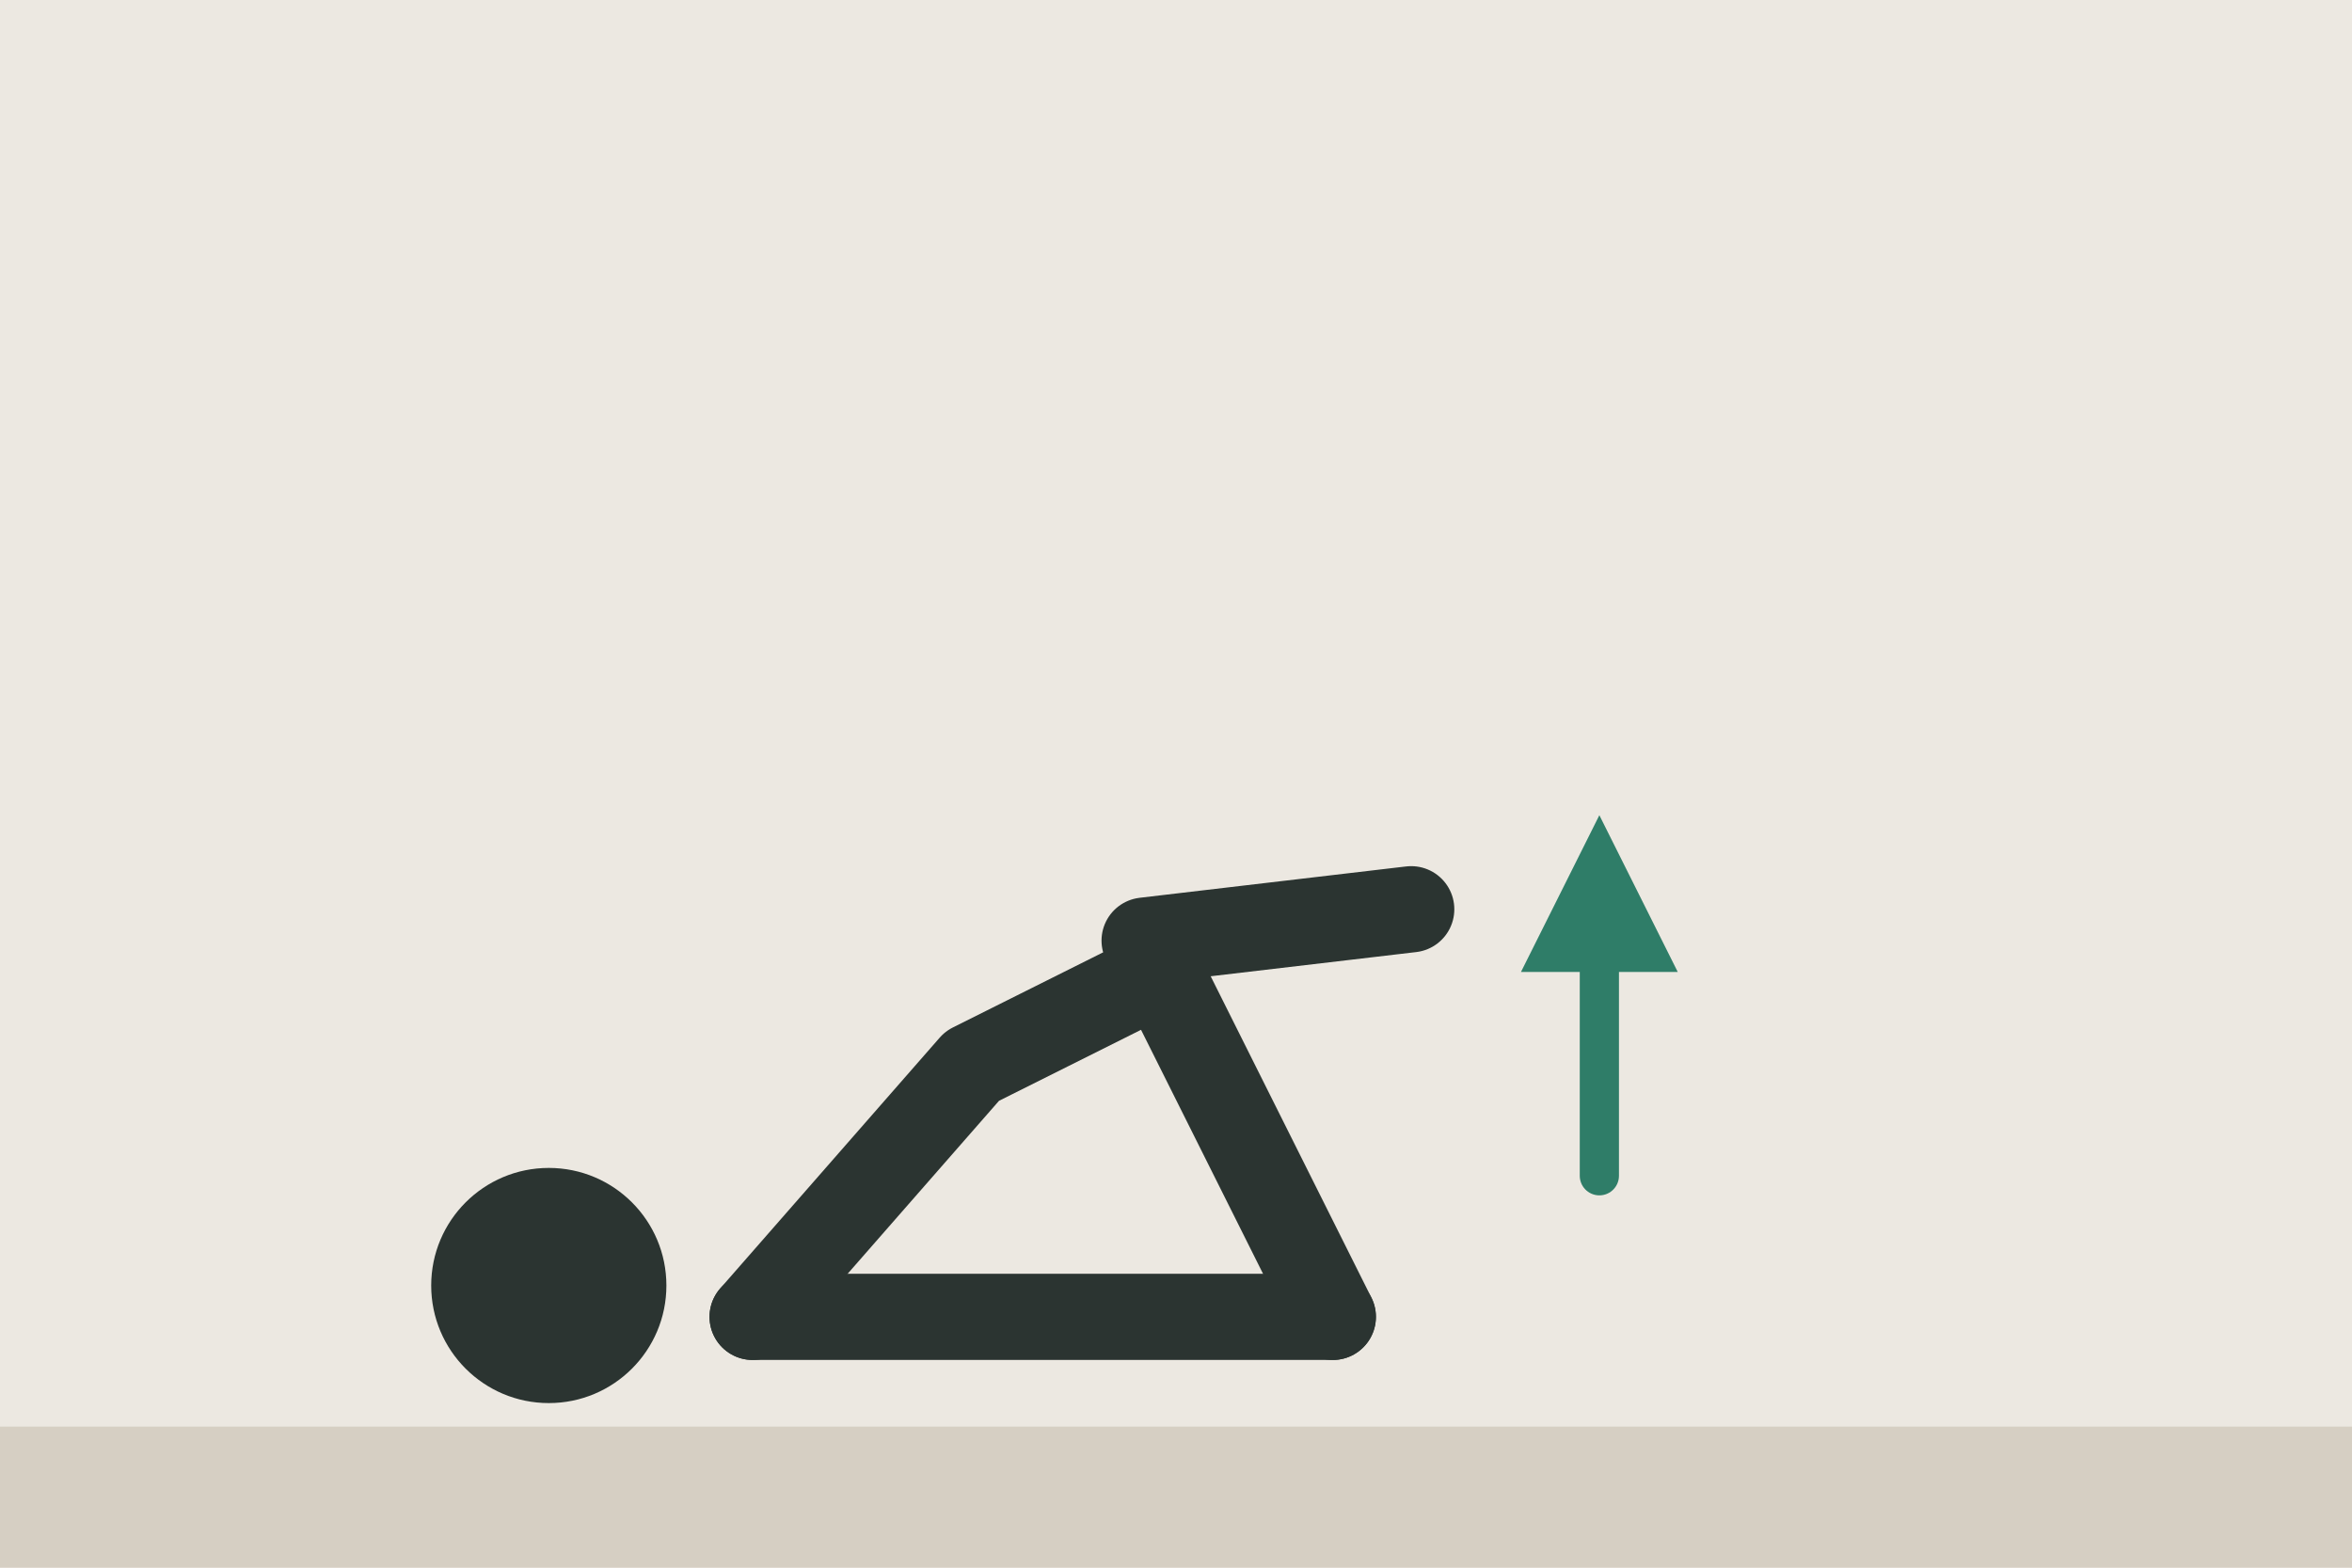
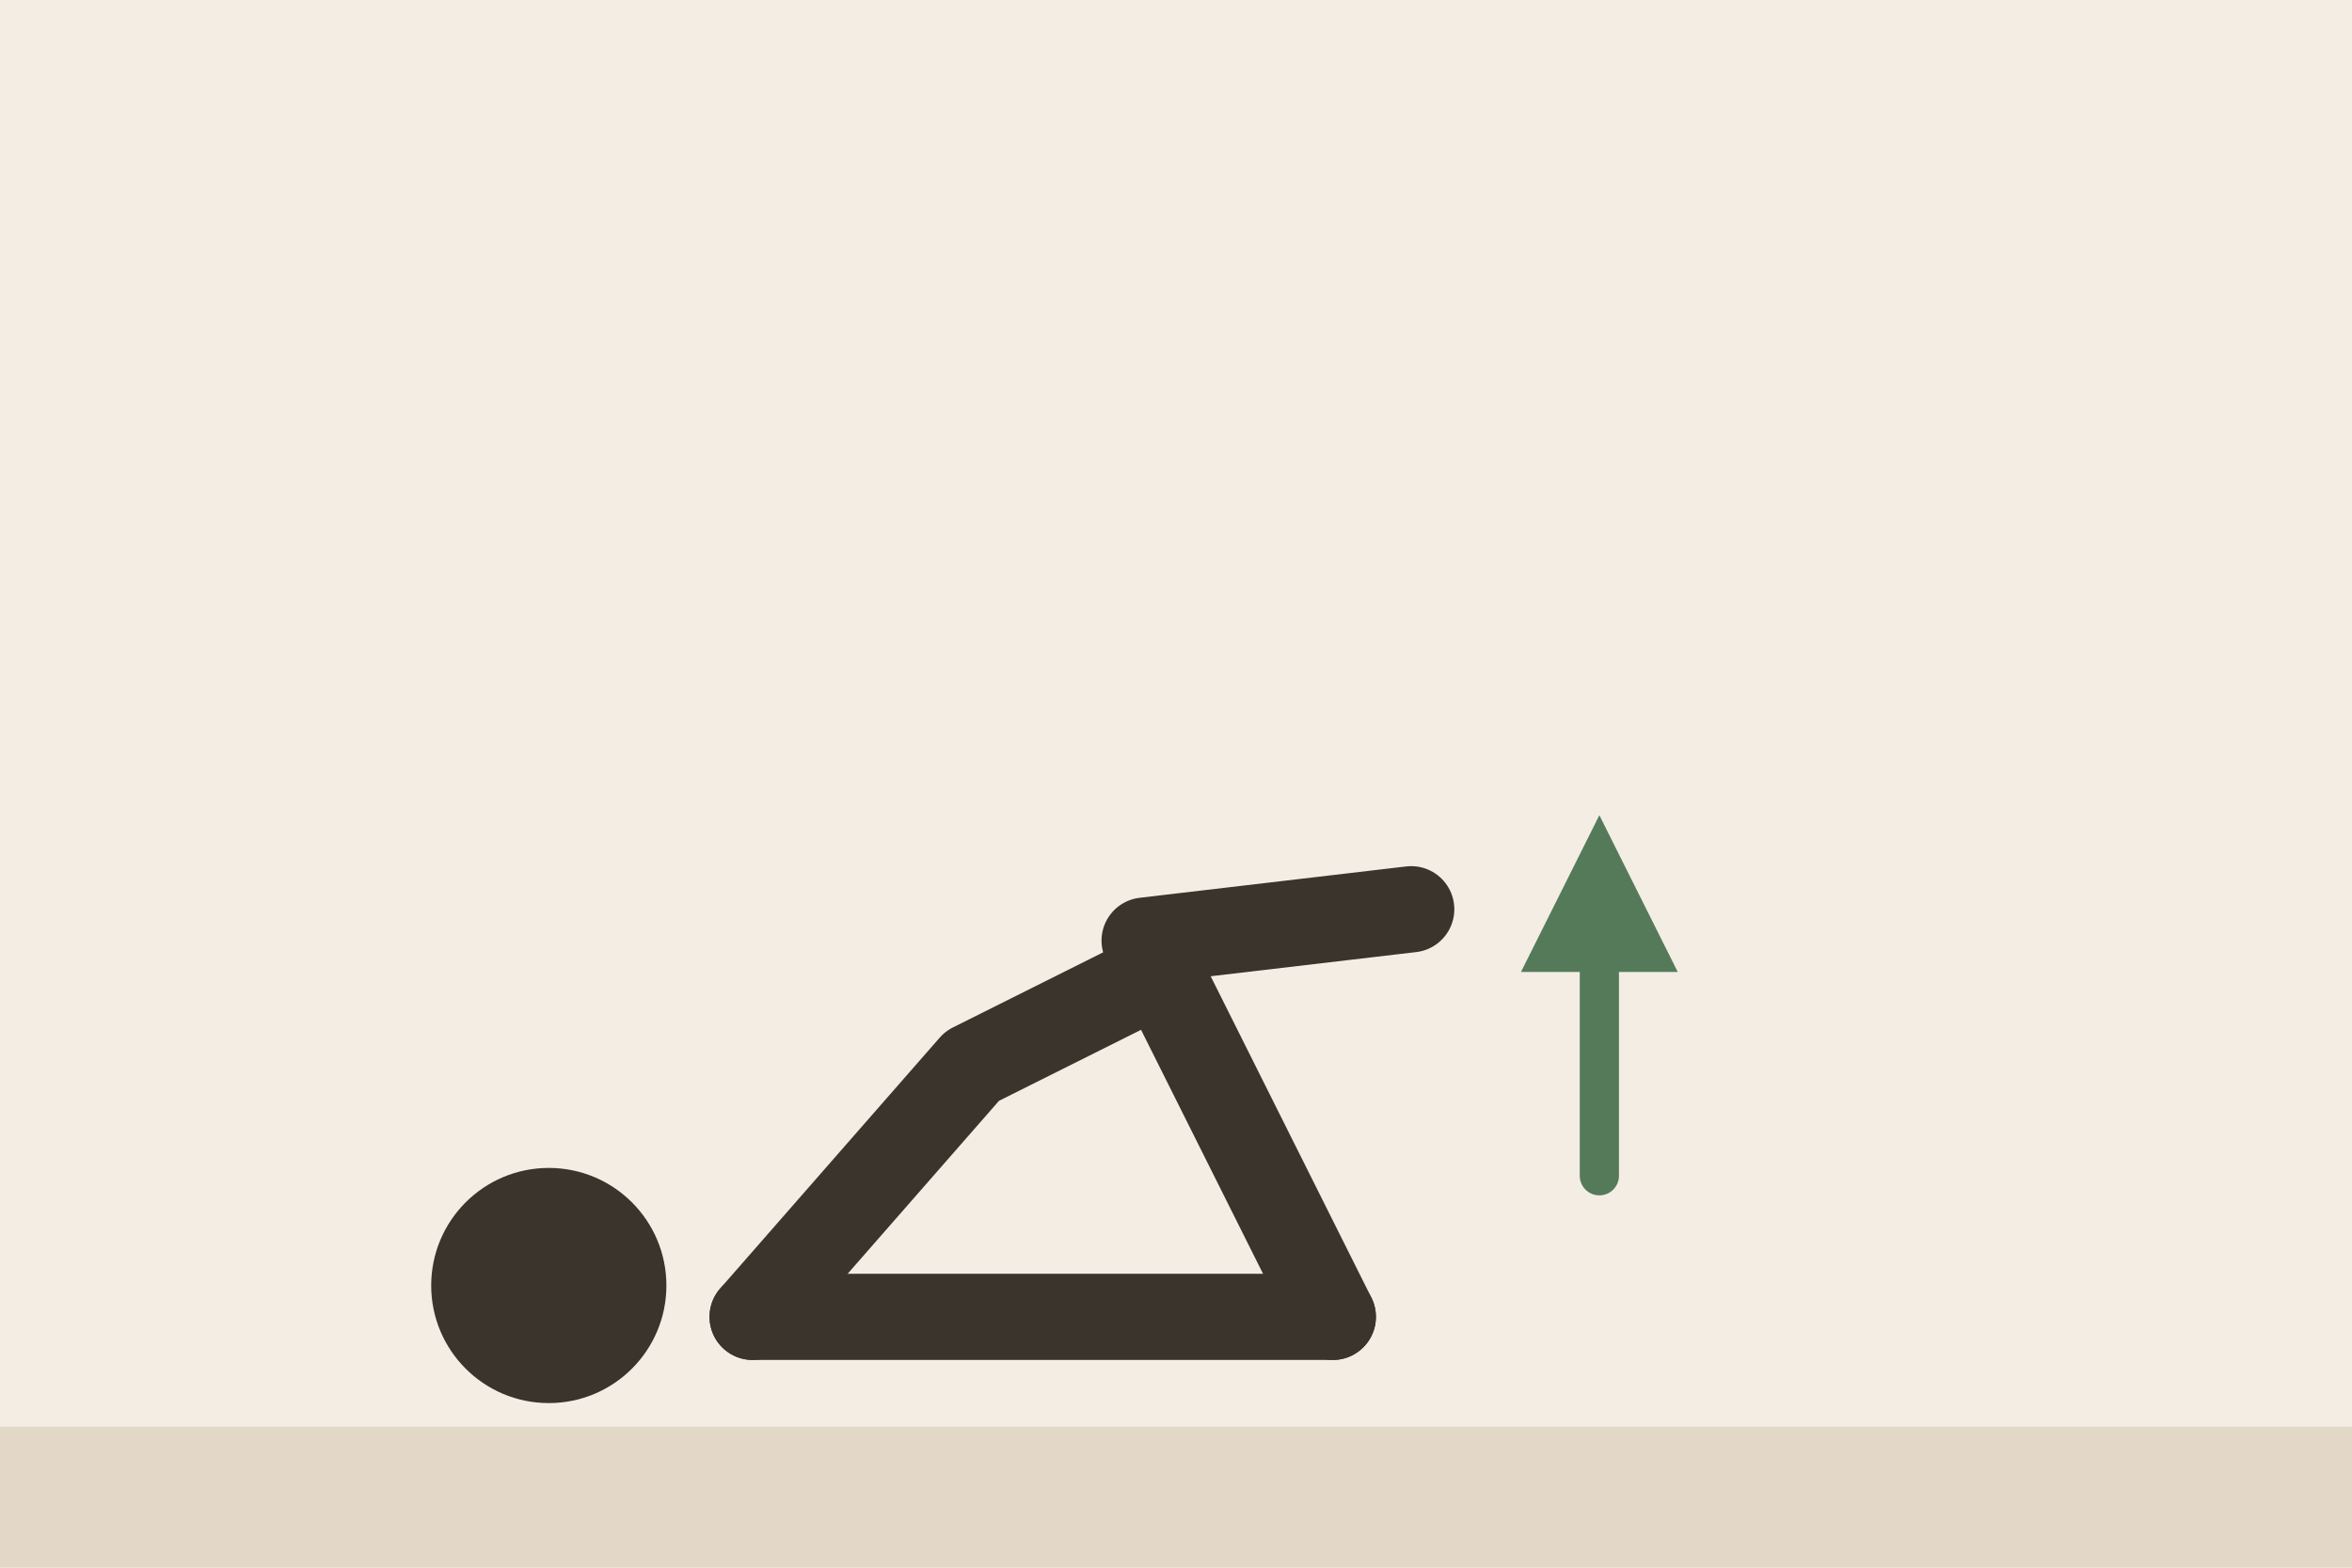
<svg xmlns="http://www.w3.org/2000/svg" viewBox="0 0 300 200">
-   <rect width="300" height="200" fill="#ece8e1" />
+   <rect width="300" height="200" fill="#f3ede4" />
  <defs>
    <marker id="a" viewBox="0 0 10 10" refX="6" refY="5" markerWidth="4" markerHeight="4" orient="auto">
-       <path d="M0,0 L10,5 L0,10 z" fill="#2f7d68" />
+       <path d="M0,0 L10,5 L0,10 z" fill="#557a5a" />
    </marker>
  </defs>
-   <rect y="182" width="300" height="18" fill="#d6cfc3" />
-   <polyline points="96,168 170,168" fill="none" stroke="#2b3431" stroke-width="11" stroke-linecap="round" stroke-linejoin="round" />
-   <circle cx="70" cy="164" r="15" fill="#2b3431" />
-   <polyline points="170,168 146,120 180,116" fill="none" stroke="#2b3431" stroke-width="11" stroke-linecap="round" stroke-linejoin="round" />
-   <polyline points="96,168 124,136 148,124" fill="none" stroke="#2b3431" stroke-width="11" stroke-linecap="round" stroke-linejoin="round" />
-   <line x1="204" y1="150" x2="204" y2="112" stroke="#2f7d68" stroke-width="5" stroke-linecap="round" marker-end="url(#a)" />
+   <rect y="182" width="300" height="18" fill="#e3d8c8" />
+   <polyline points="96,168 170,168" fill="none" stroke="#3a342d" stroke-width="11" stroke-linecap="round" stroke-linejoin="round" />
+   <circle cx="70" cy="164" r="15" fill="#3a342d" />
+   <polyline points="170,168 146,120 180,116" fill="none" stroke="#3a342d" stroke-width="11" stroke-linecap="round" stroke-linejoin="round" />
+   <polyline points="96,168 124,136 148,124" fill="none" stroke="#3a342d" stroke-width="11" stroke-linecap="round" stroke-linejoin="round" />
+   <line x1="204" y1="150" x2="204" y2="112" stroke="#557a5a" stroke-width="5" stroke-linecap="round" marker-end="url(#a)" />
</svg>
